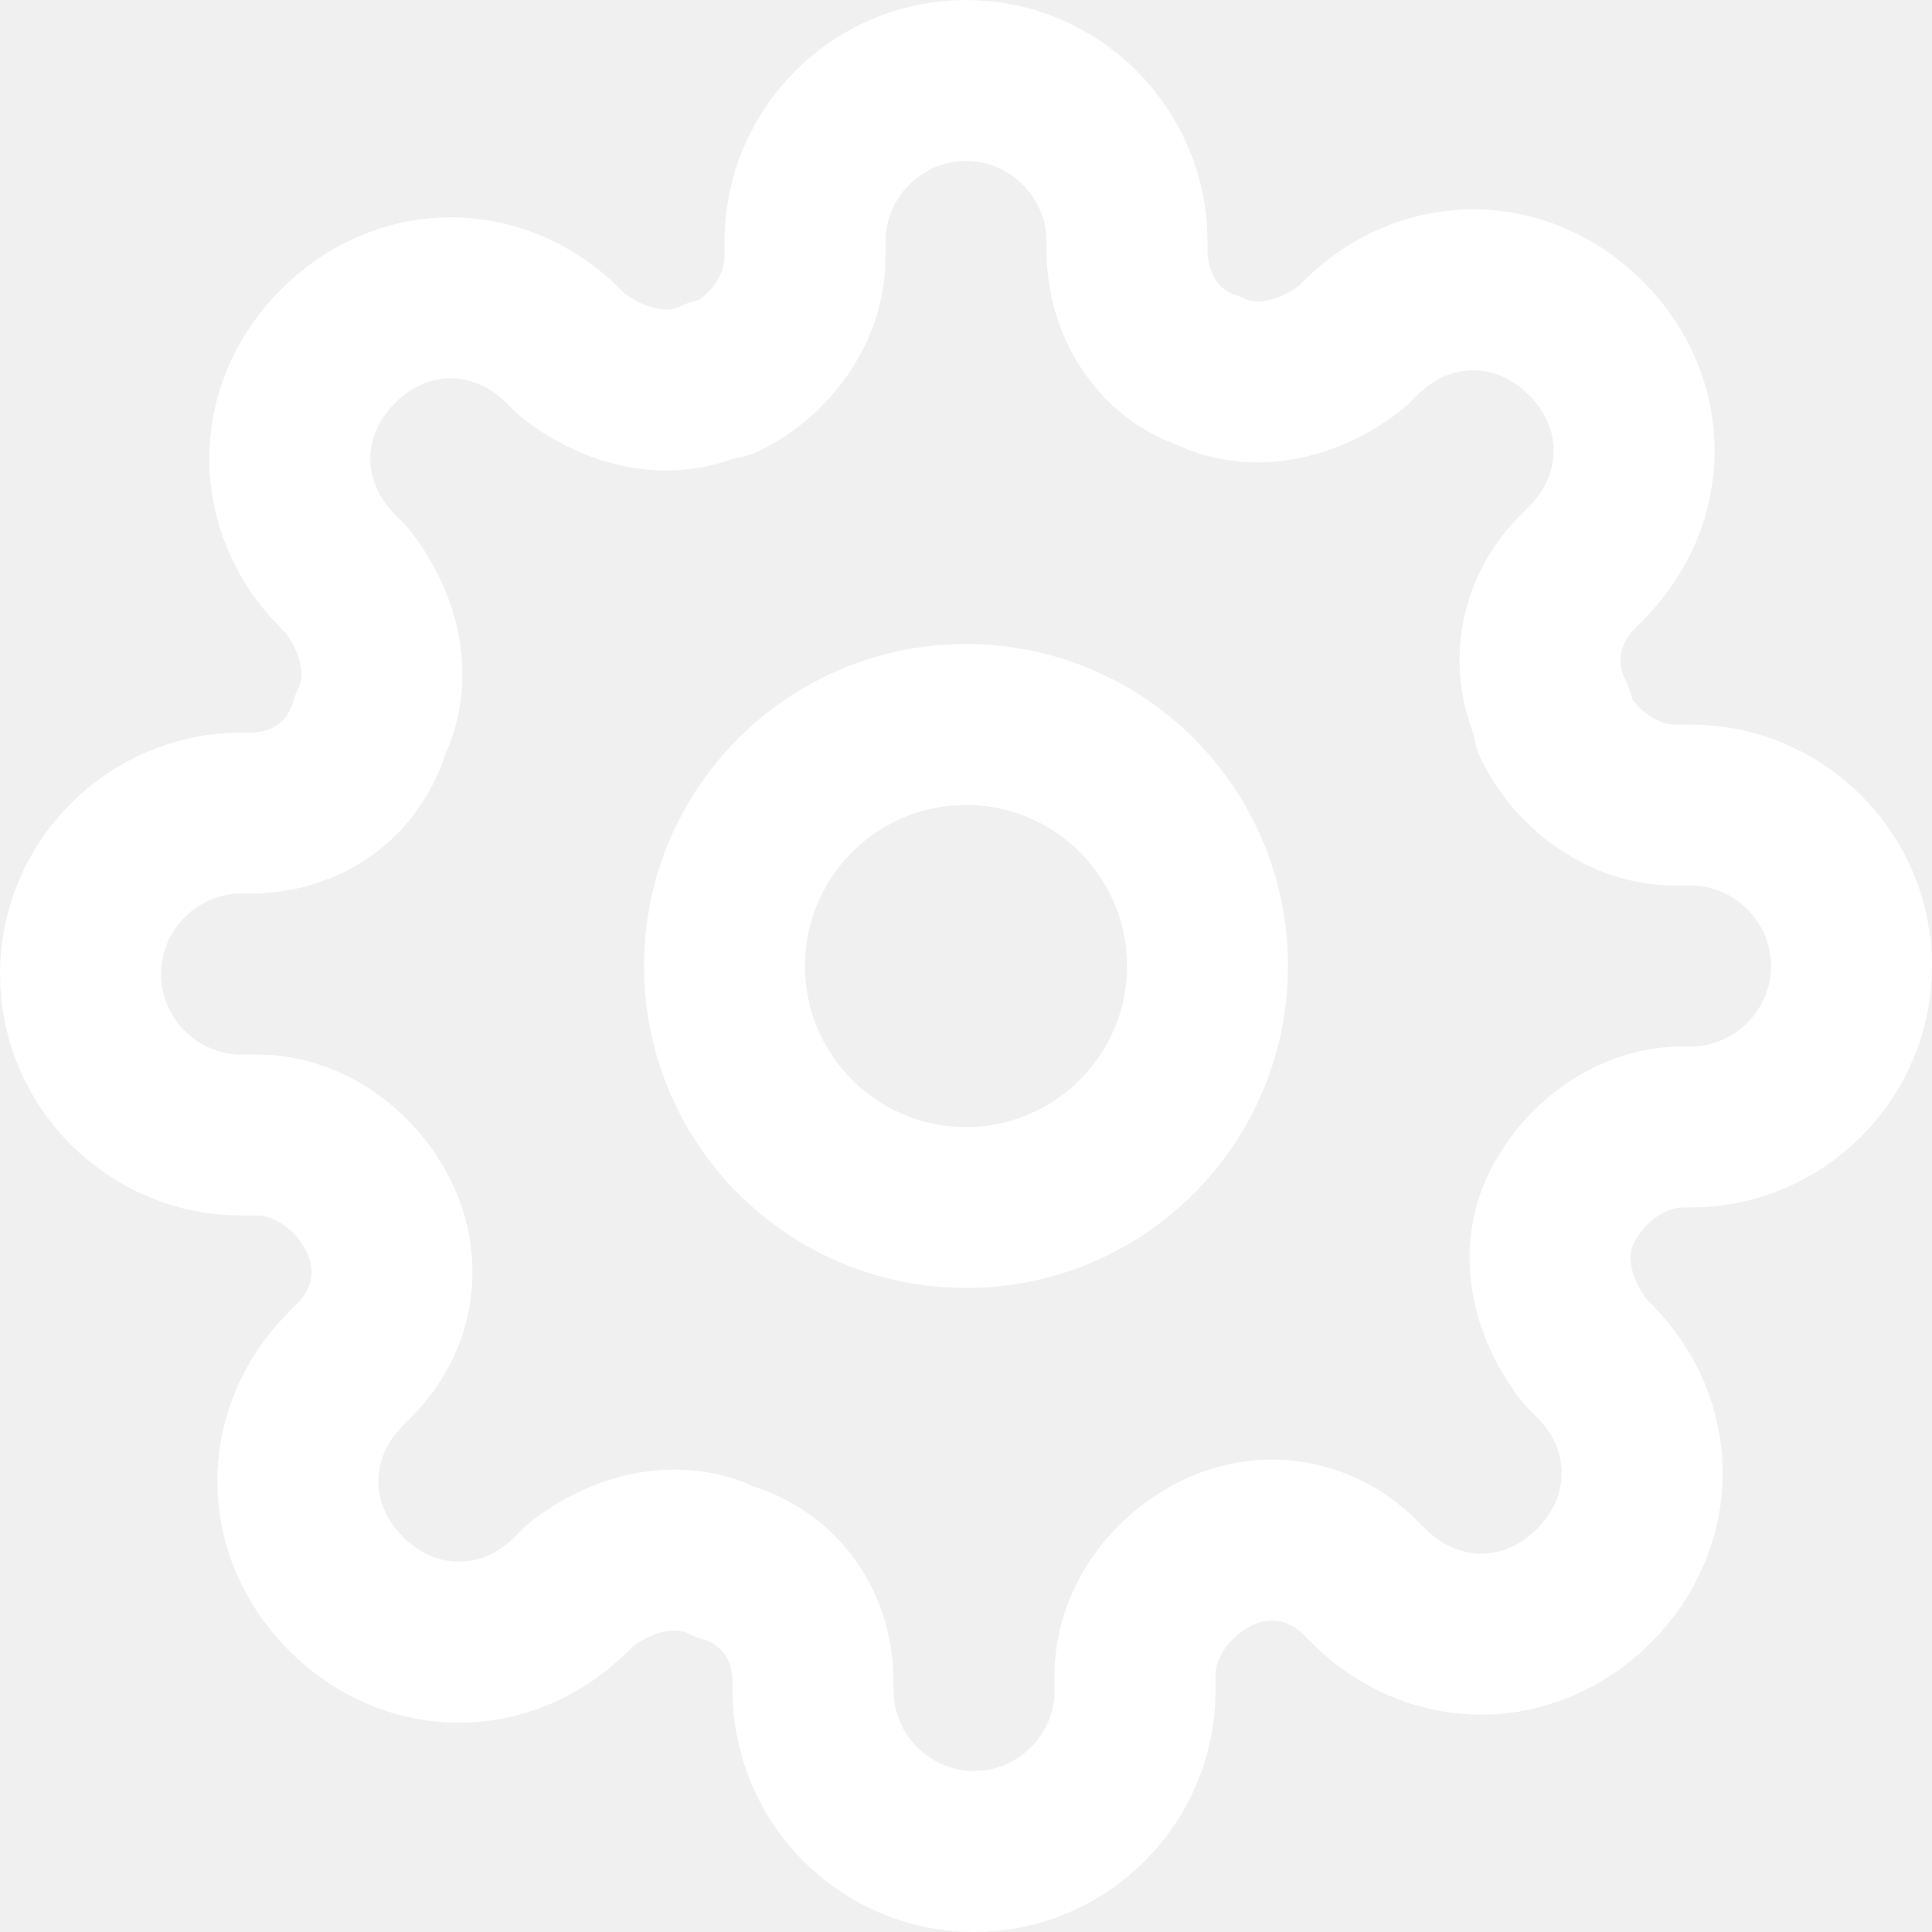
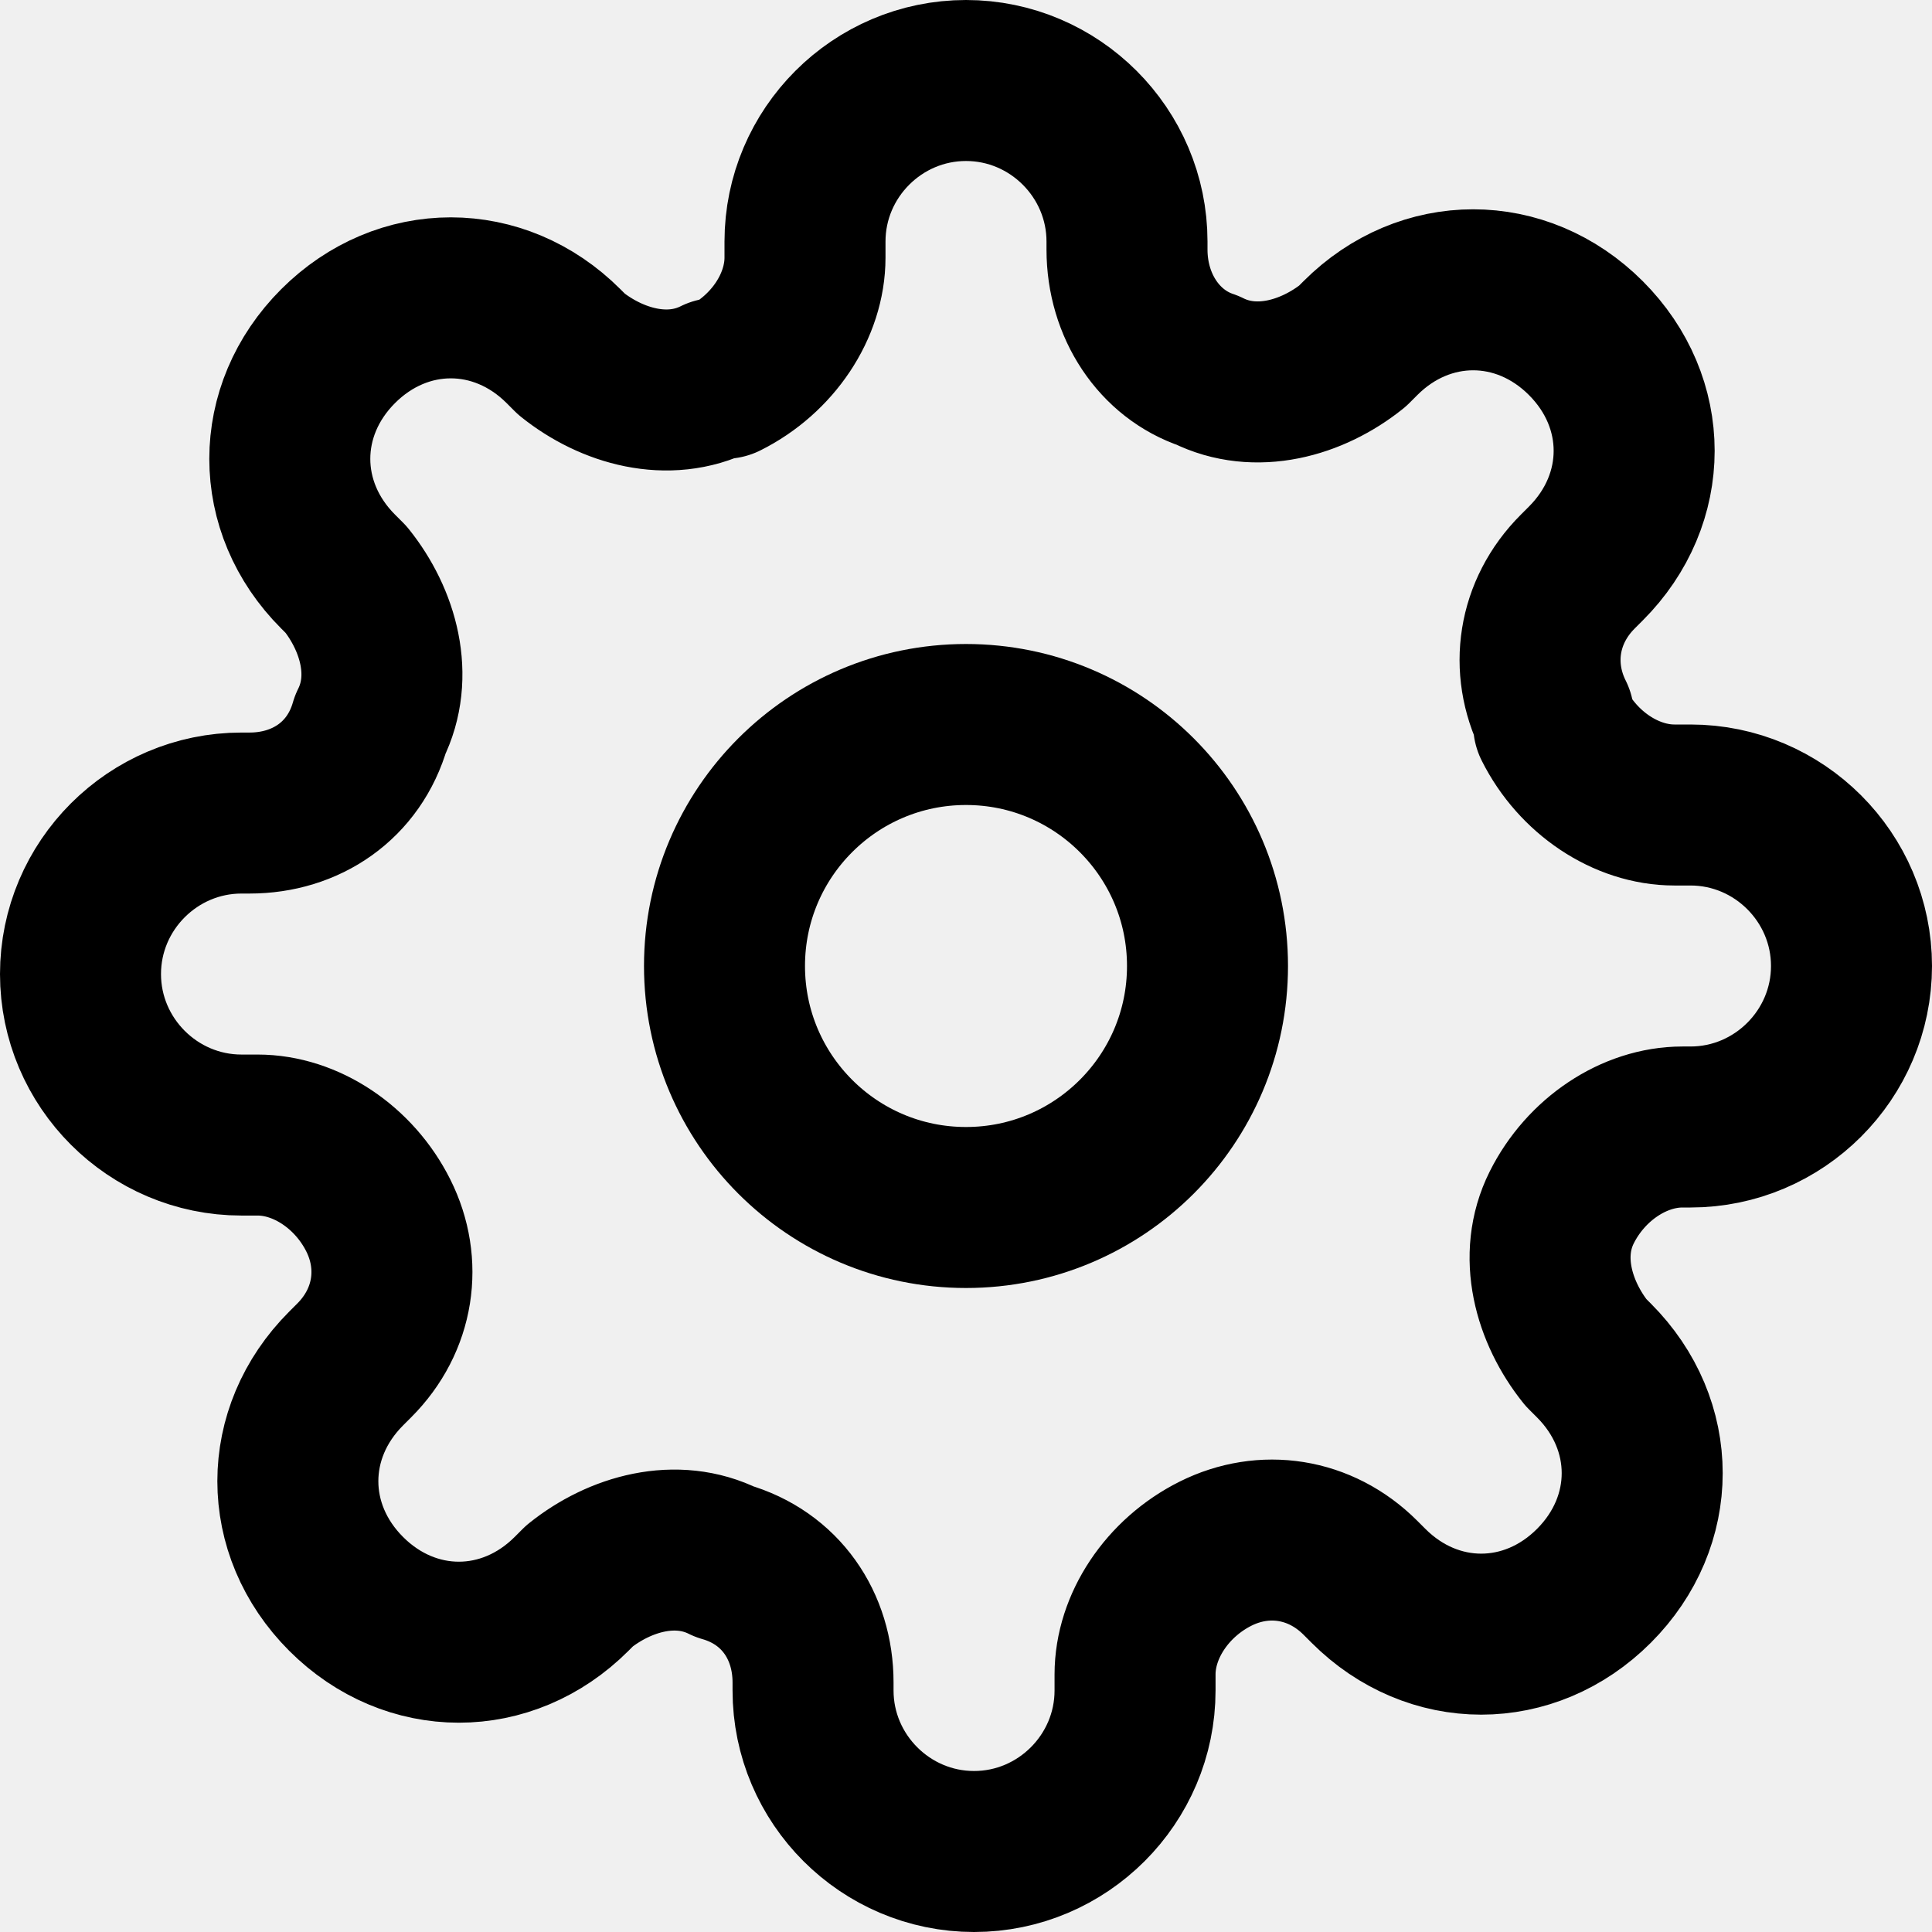
- <svg xmlns="http://www.w3.org/2000/svg" version="1.1" id="Layer_1" x="0px" y="0px" viewBox="0 0 24 24" style="enable-background:new 0 0 24 24;" xml:space="preserve">
-   <style type="text/css">
- 	.st0{fill:none;stroke:#FFFFFF;stroke-width:2;stroke-linecap:round;stroke-linejoin:round;}
- </style>
-   <circle class="st0" cx="12" cy="12" r="3" />
-   <path class="st0" d="M19.4,15c-0.3,0.6-0.1,1.3,0.3,1.8l0.1,0.1c0.8,0.8,0.8,2,0,2.8c0,0,0,0,0,0c-0.8,0.8-2,0.8-2.8,0c0,0,0,0,0,0  l-0.1-0.1c-0.5-0.5-1.2-0.6-1.8-0.3c-0.6,0.3-1,0.9-1,1.5V21c0,1.1-0.9,2-2,2s-2-0.9-2-2v-0.1c0-0.7-0.4-1.3-1.1-1.5  c-0.6-0.3-1.3-0.1-1.8,0.3l-0.1,0.1c-0.8,0.8-2,0.8-2.8,0c0,0,0,0,0,0c-0.8-0.8-0.8-2,0-2.8c0,0,0,0,0,0l0.1-0.1  c0.5-0.5,0.6-1.2,0.3-1.8c-0.3-0.6-0.9-1-1.5-1H3c-1.1,0-2-0.9-2-2s0.9-2,2-2h0.1c0.7,0,1.3-0.4,1.5-1.1c0.3-0.6,0.1-1.3-0.3-1.8  L4.2,7.1c-0.8-0.8-0.8-2,0-2.8c0,0,0,0,0,0c0.8-0.8,2-0.8,2.8,0c0,0,0,0,0,0l0.1,0.1C7.6,4.8,8.3,5,8.9,4.7H9c0.6-0.3,1-0.9,1-1.5V3  c0-1.1,0.9-2,2-2s2,0.9,2,2v0.1c0,0.7,0.4,1.3,1,1.5c0.6,0.3,1.3,0.1,1.8-0.3l0.1-0.1c0.8-0.8,2-0.8,2.8,0c0,0,0,0,0,0  c0.8,0.8,0.8,2,0,2.8c0,0,0,0,0,0l-0.1,0.1c-0.5,0.5-0.6,1.2-0.3,1.8V9c0.3,0.6,0.9,1,1.5,1H21c1.1,0,2,0.9,2,2s-0.9,2-2,2h-0.1  C20.3,14,19.7,14.4,19.4,15z" />
+ <svg xmlns="http://www.w3.org/2000/svg" aria-hidden="true" focusable="false" viewBox="0 0 24 24">
+   <g id="a" focusable="false">
+     <circle cx="12" cy="12" r="3" style="fill:none; stroke:currentColor; stroke-linecap:round; stroke-linejoin:round; stroke-width:2px;" />
+     <path d="m19.4,15c-.3.6-.1,1.3.3,1.8l.1.1c.8.8.8,2,0,2.8h0c-.8.8-2,.8-2.8,0h0l-.1-.1c-.5-.5-1.2-.6-1.8-.3-.6.3-1,.9-1,1.5v.2c0,1.1-.9,2-2,2s-2-.9-2-2v-.1c0-.7-.4-1.3-1.1-1.5-.6-.3-1.3-.1-1.8.3l-.1.1c-.8.8-2,.8-2.8,0h0c-.8-.8-.8-2,0-2.8h0l.1-.1c.5-.5.6-1.2.3-1.8-.3-.6-.9-1-1.5-1h-.2c-1.1,0-2-.9-2-2s.9-2,2-2h.1c.7,0,1.3-.4,1.5-1.1.3-.6.1-1.3-.3-1.8l-.1-.1c-.8-.8-.8-2,0-2.8h0c.8-.8,2-.8,2.8,0h0l.1.1c.5.4,1.2.6,1.8.3h.1c.6-.3,1-.9,1-1.5v-.2c0-1.1.9-2,2-2s2,.9,2,2v.1c0,.7.4,1.3,1,1.5.6.3,1.3.1,1.8-.3l.1-.1c.8-.8,2-.8,2.8,0h0c.8.8.8,2,0,2.8h0l-.1.1c-.5.5-.6,1.2-.3,1.8v.1c.3.6.9,1,1.5,1h.2c1.1,0,2,.9,2,2s-.9,2-2,2h-.1c-.6,0-1.2.4-1.5,1Z" style="fill:none; stroke:currentColor; stroke-linecap:round; stroke-linejoin:round; stroke-width:2px;" />
+   </g>
</svg>
